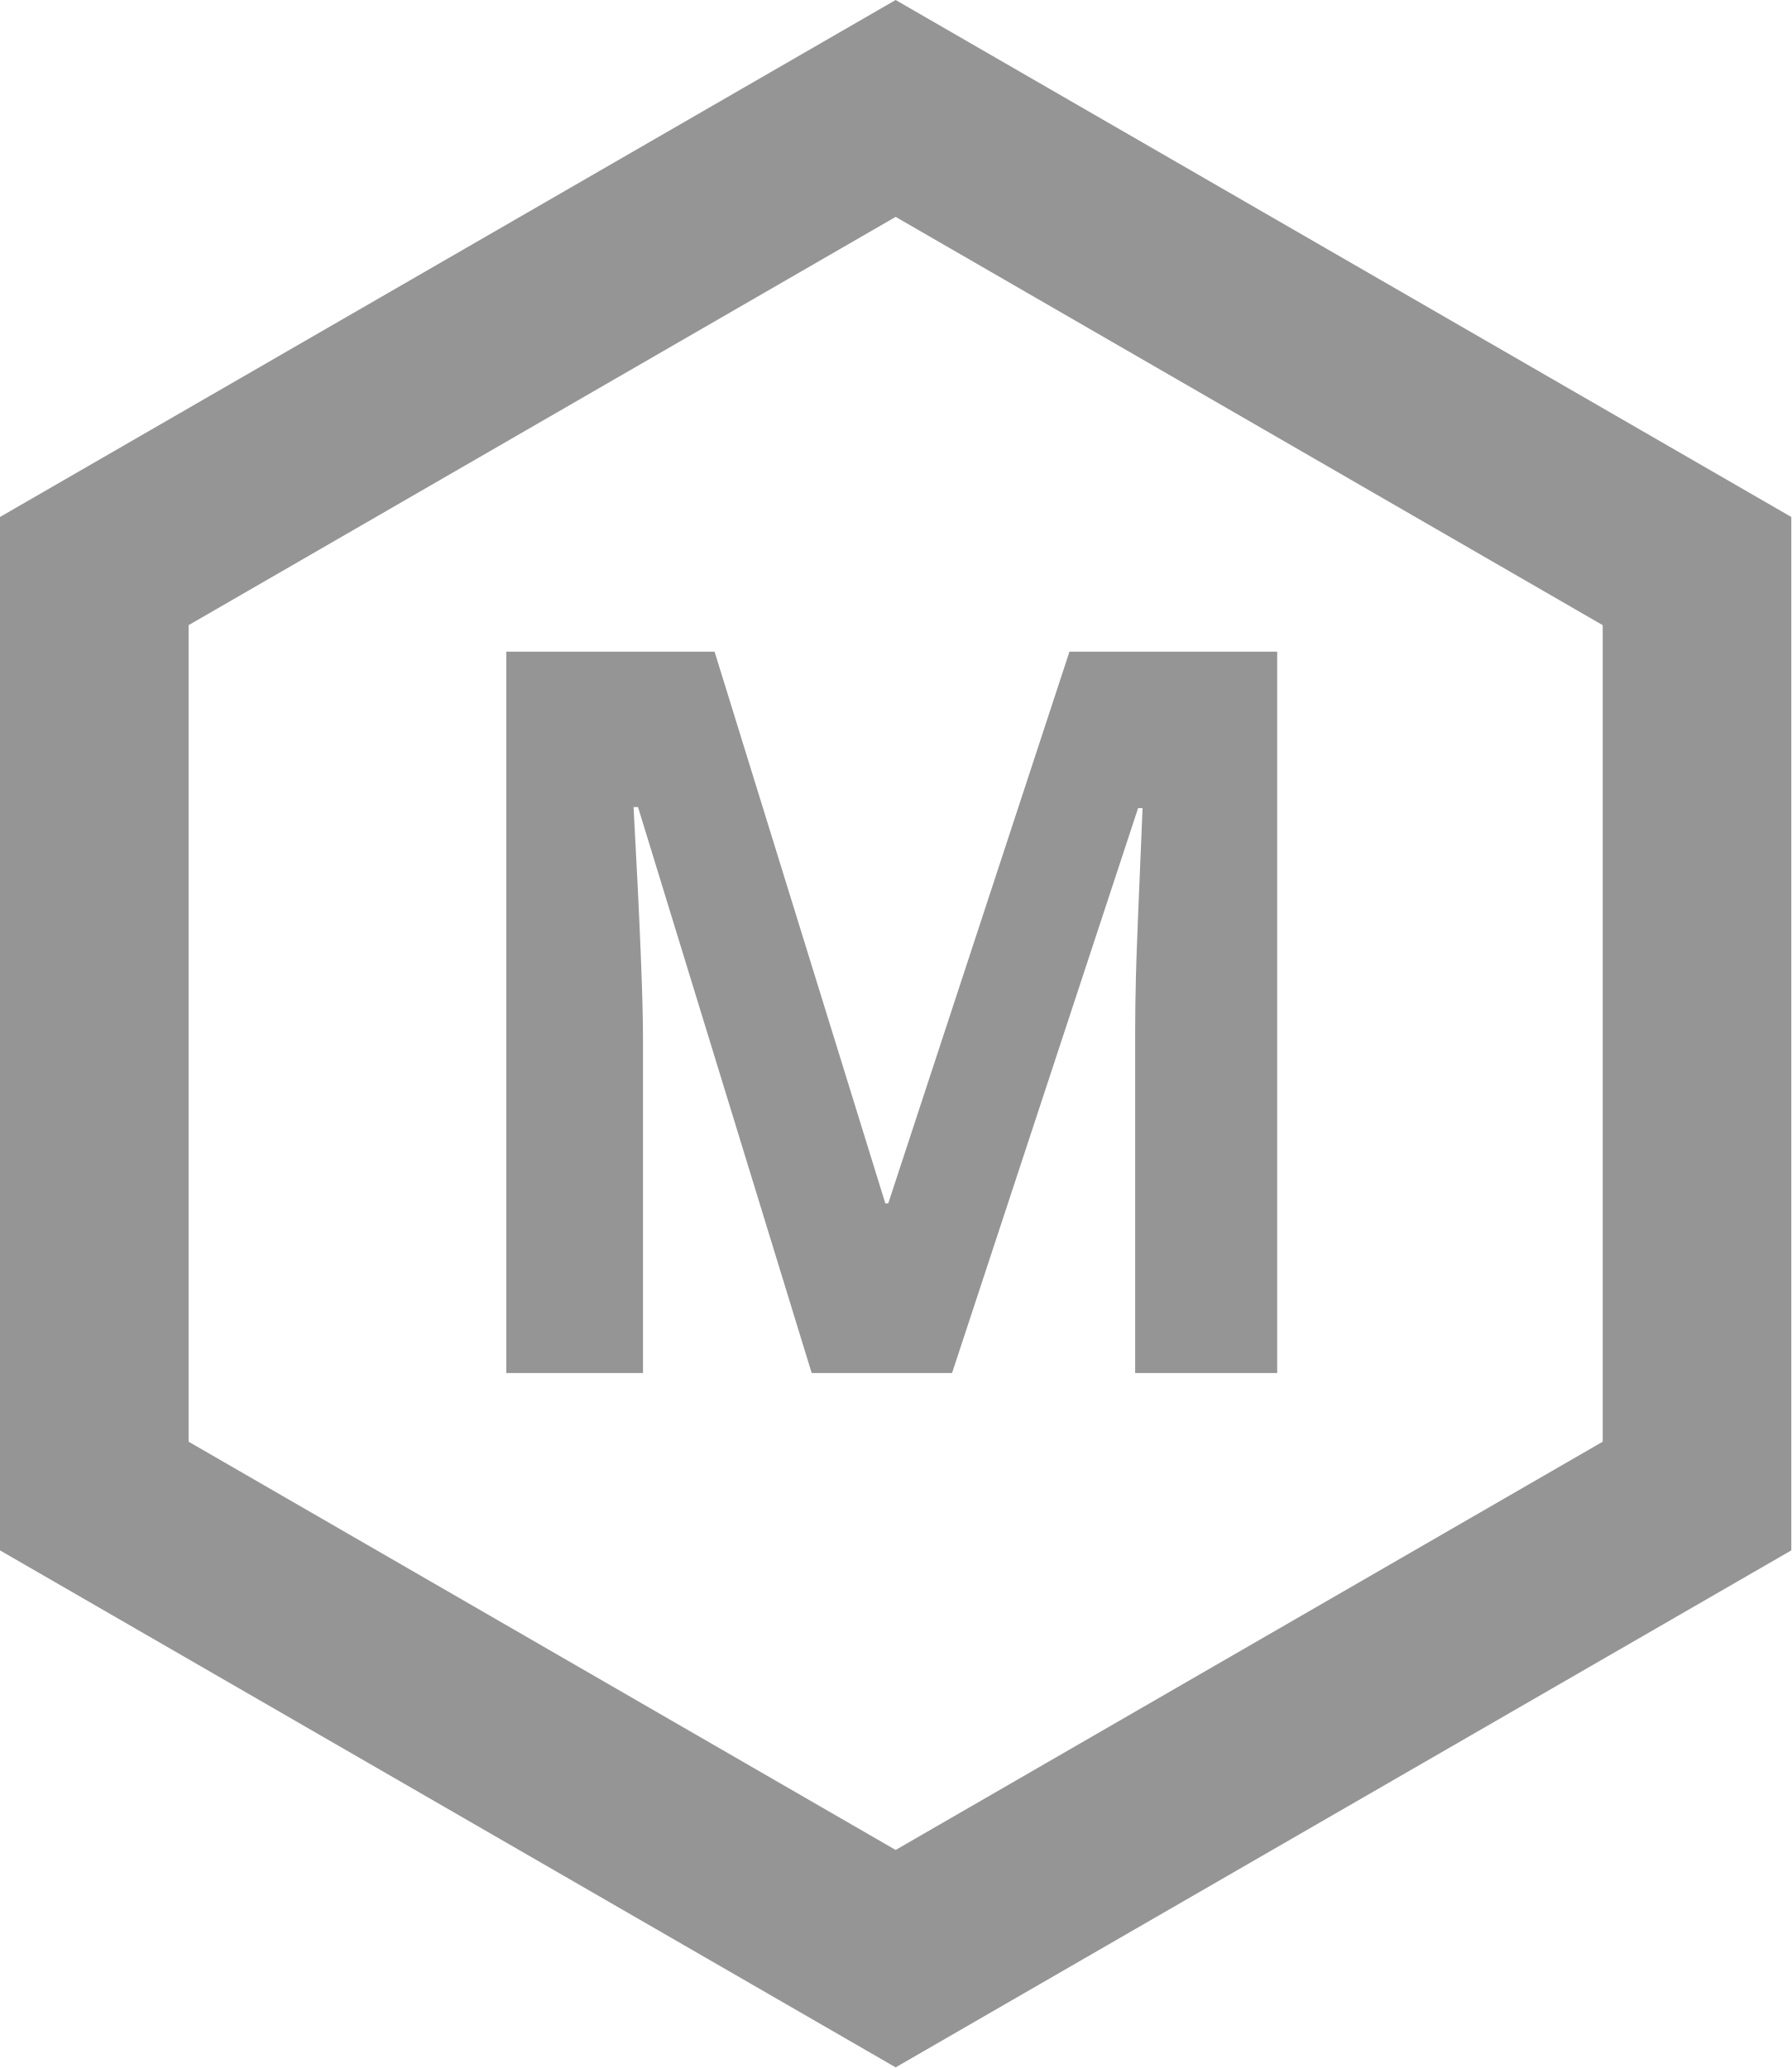
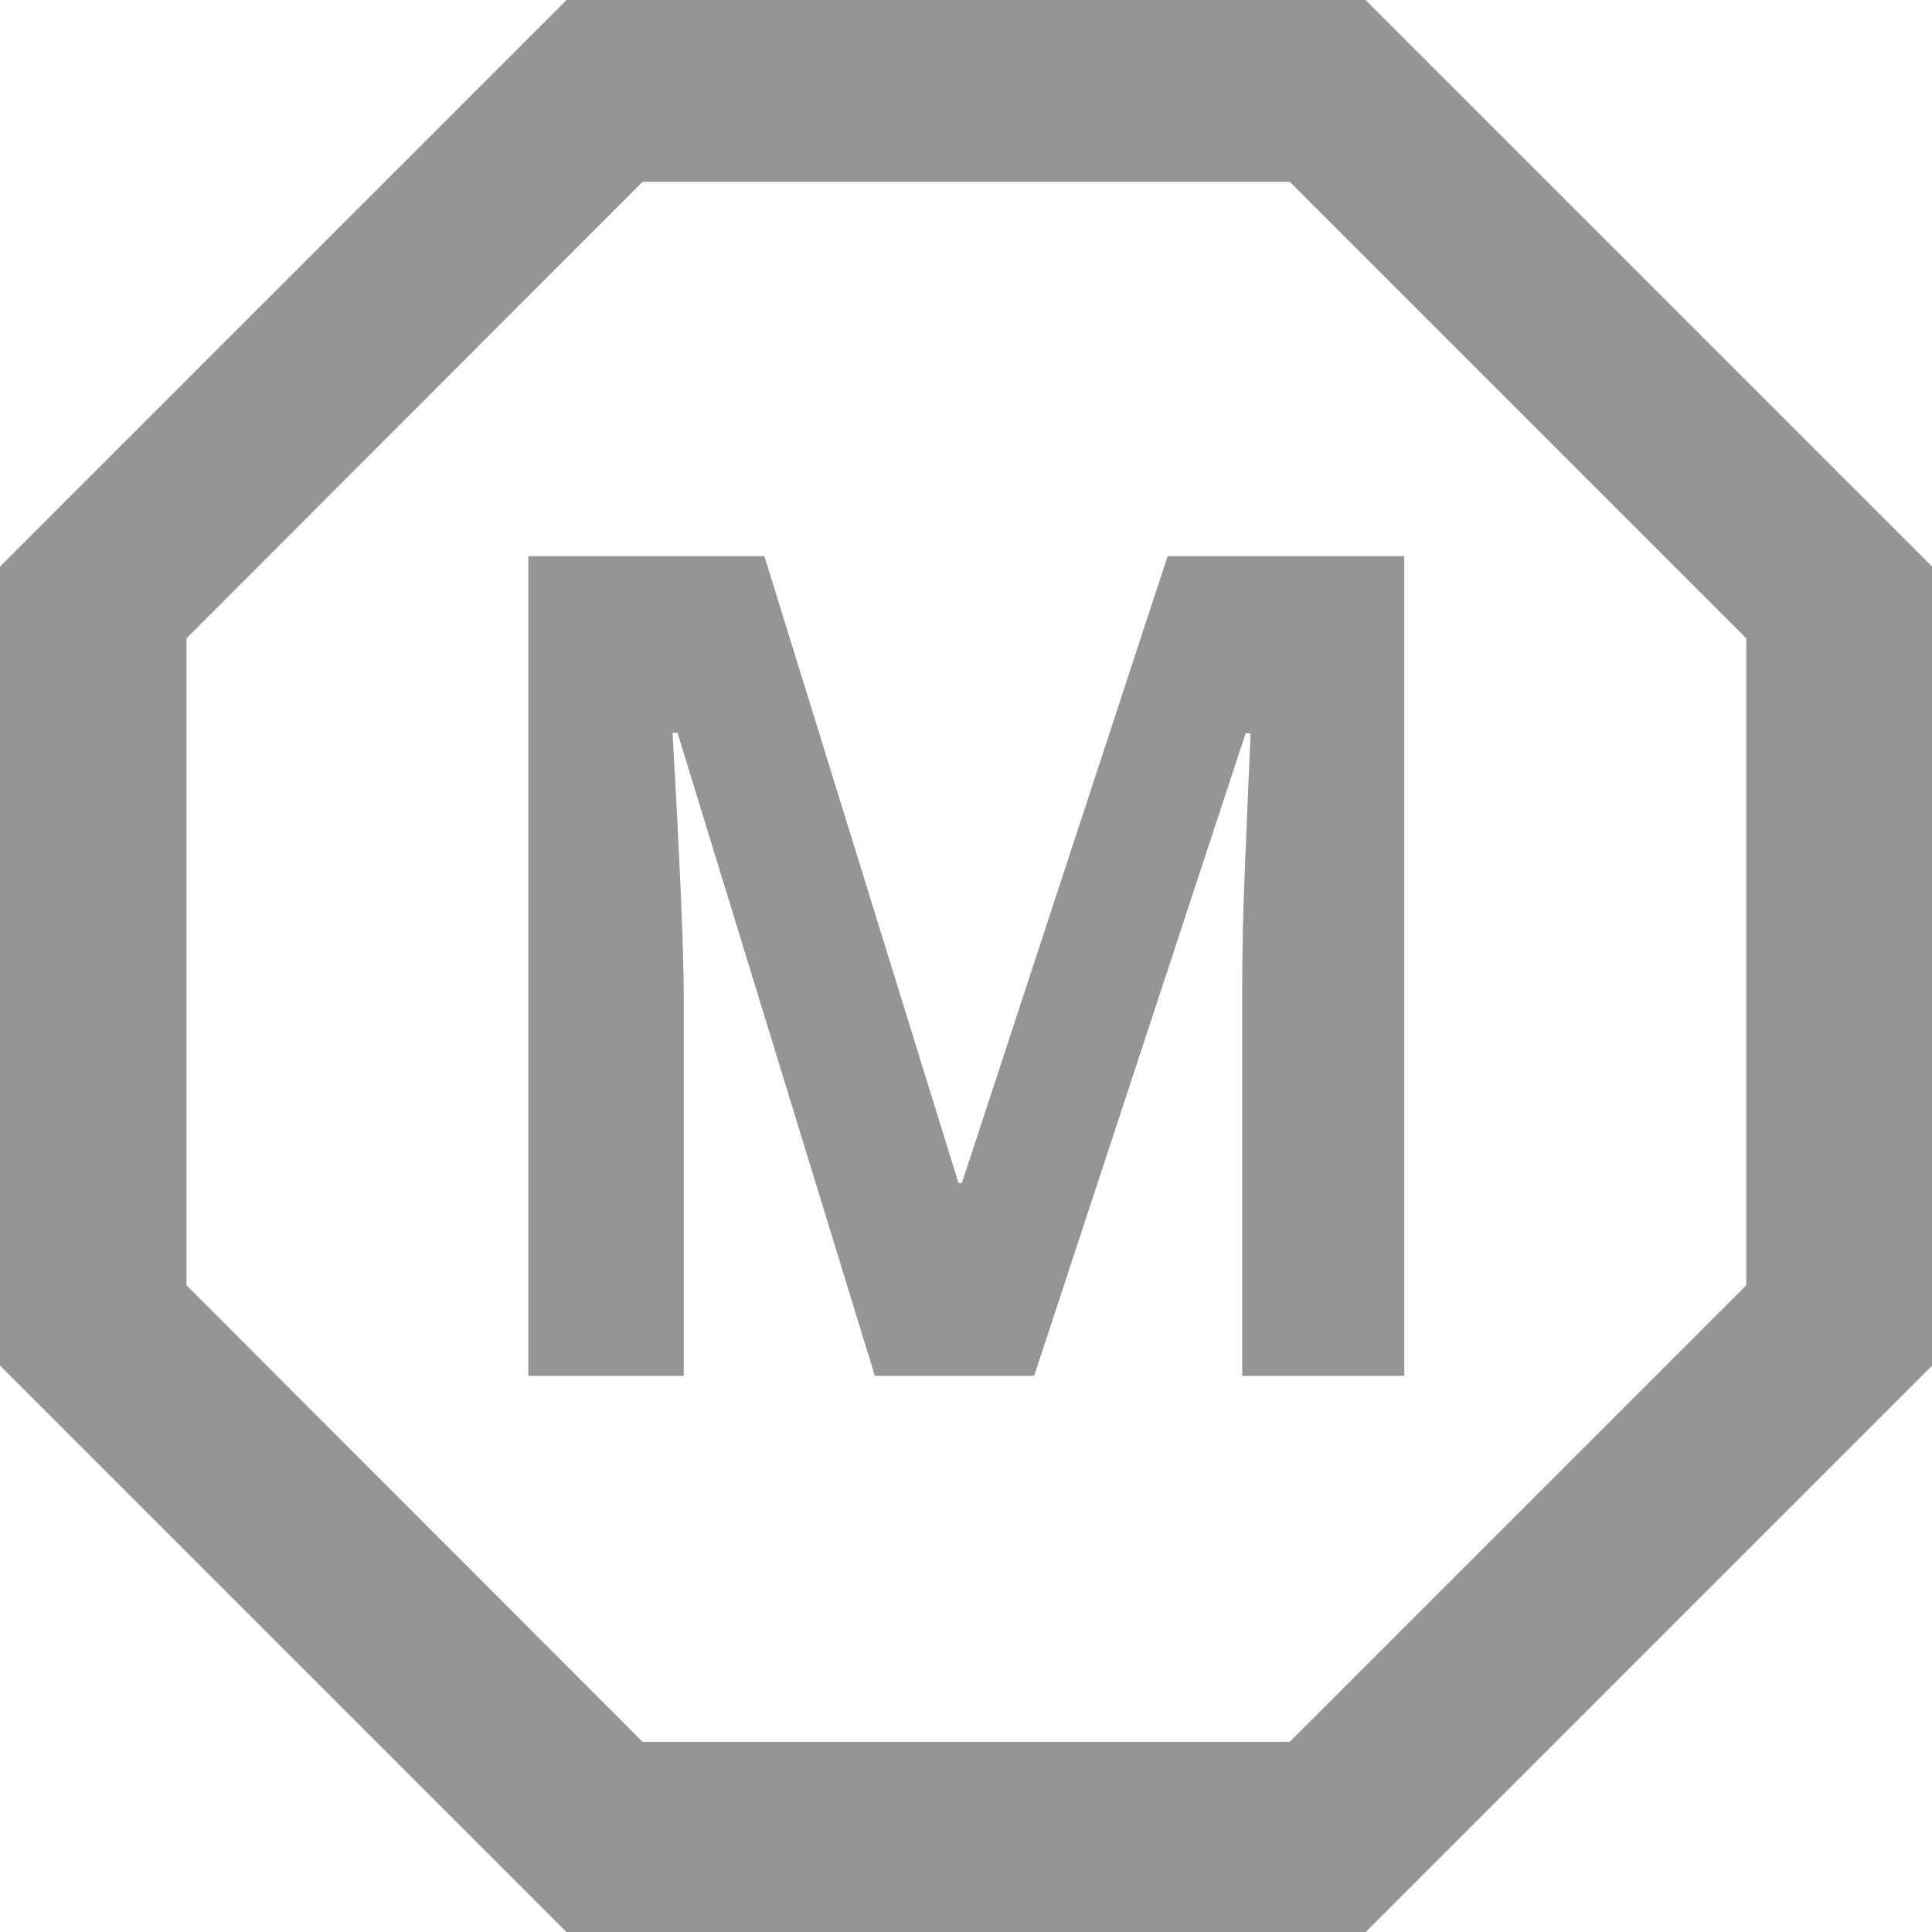
- <svg xmlns="http://www.w3.org/2000/svg" viewBox="767.651 -146 14.037 16.209">
+ <svg xmlns="http://www.w3.org/2000/svg" viewBox="0 0 124.33 124.33">
  <defs>
-     <style>
-       .cls-1 {
-         fill: none;
-       }
- 
-       .cls-2 {
-         fill: #959595;
-       }
- 
-       .cls-3 {
-         clip-path: url(#clip-path);
-       }
-     </style>
-     <clipPath id="clip-path">
-       <path id="Path_1095" data-name="Path 1095" class="cls-1" d="M0-66.8H14.037v16.209H0Z" transform="translate(0 66.803)" />
-     </clipPath>
+     <style>.cls-1{fill:#959595;}</style>
  </defs>
-   <g id="Group_1591" data-name="Group 1591" transform="translate(767.651 -146)">
-     <g id="Group_1588" data-name="Group 1588" transform="translate(0 0)">
-       <path id="Path_1093" data-name="Path 1093" class="cls-2" d="M-21.908,0l-7.019,4.052v8.1l7.019,4.052,7.019-4.052v-8.1Zm-5.541,11.3v-6.4l5.541-3.2,5.541,3.2v6.4l-5.541,3.2Z" transform="translate(28.927)" />
-     </g>
-     <g id="Group_1590" data-name="Group 1590" class="cls-3" transform="translate(0 0)">
-       <g id="Group_1589" data-name="Group 1589" transform="translate(3.968 5.111)">
-         <path id="Path_1094" data-name="Path 1094" class="cls-2" d="M-9.271-13.5l-1.338-4.324h-1.632v5.654h1.071V-14.8q0-.453-.074-1.806h.035l1.361,4.436h1.1l1.458-4.428h.035q-.046,1.067-.052,1.315t-.006.437v2.676H-6.2v-5.654H-7.828L-9.248-13.5Z" transform="translate(12.241 17.821)" />
-       </g>
+   <g id="Layer_2" data-name="Layer 2">
+     <g id="Layer_2-2" data-name="Layer 2">
+       <path class="cls-1" d="M83,11.7l29.38,29.38V82.71L83,112.09H41.35L12,82.71V41.08L41.35,11.7H83M87.88,0H36.46L0,36.46V87.88l36.46,36.46H87.88l36.46-36.46V36.46L87.88,0Z" />
+       <path class="cls-1" d="M56.3,88.54,43.6,47.16h-.32Q44,59.79,44,64V88.54H34V35.79H49.19L61.68,76.13h.22L75.14,35.79H90.37V88.54H79.94v-25q0-1.76.05-4.08t.49-12.27h-.32L66.55,88.54Z" />
    </g>
  </g>
</svg>
